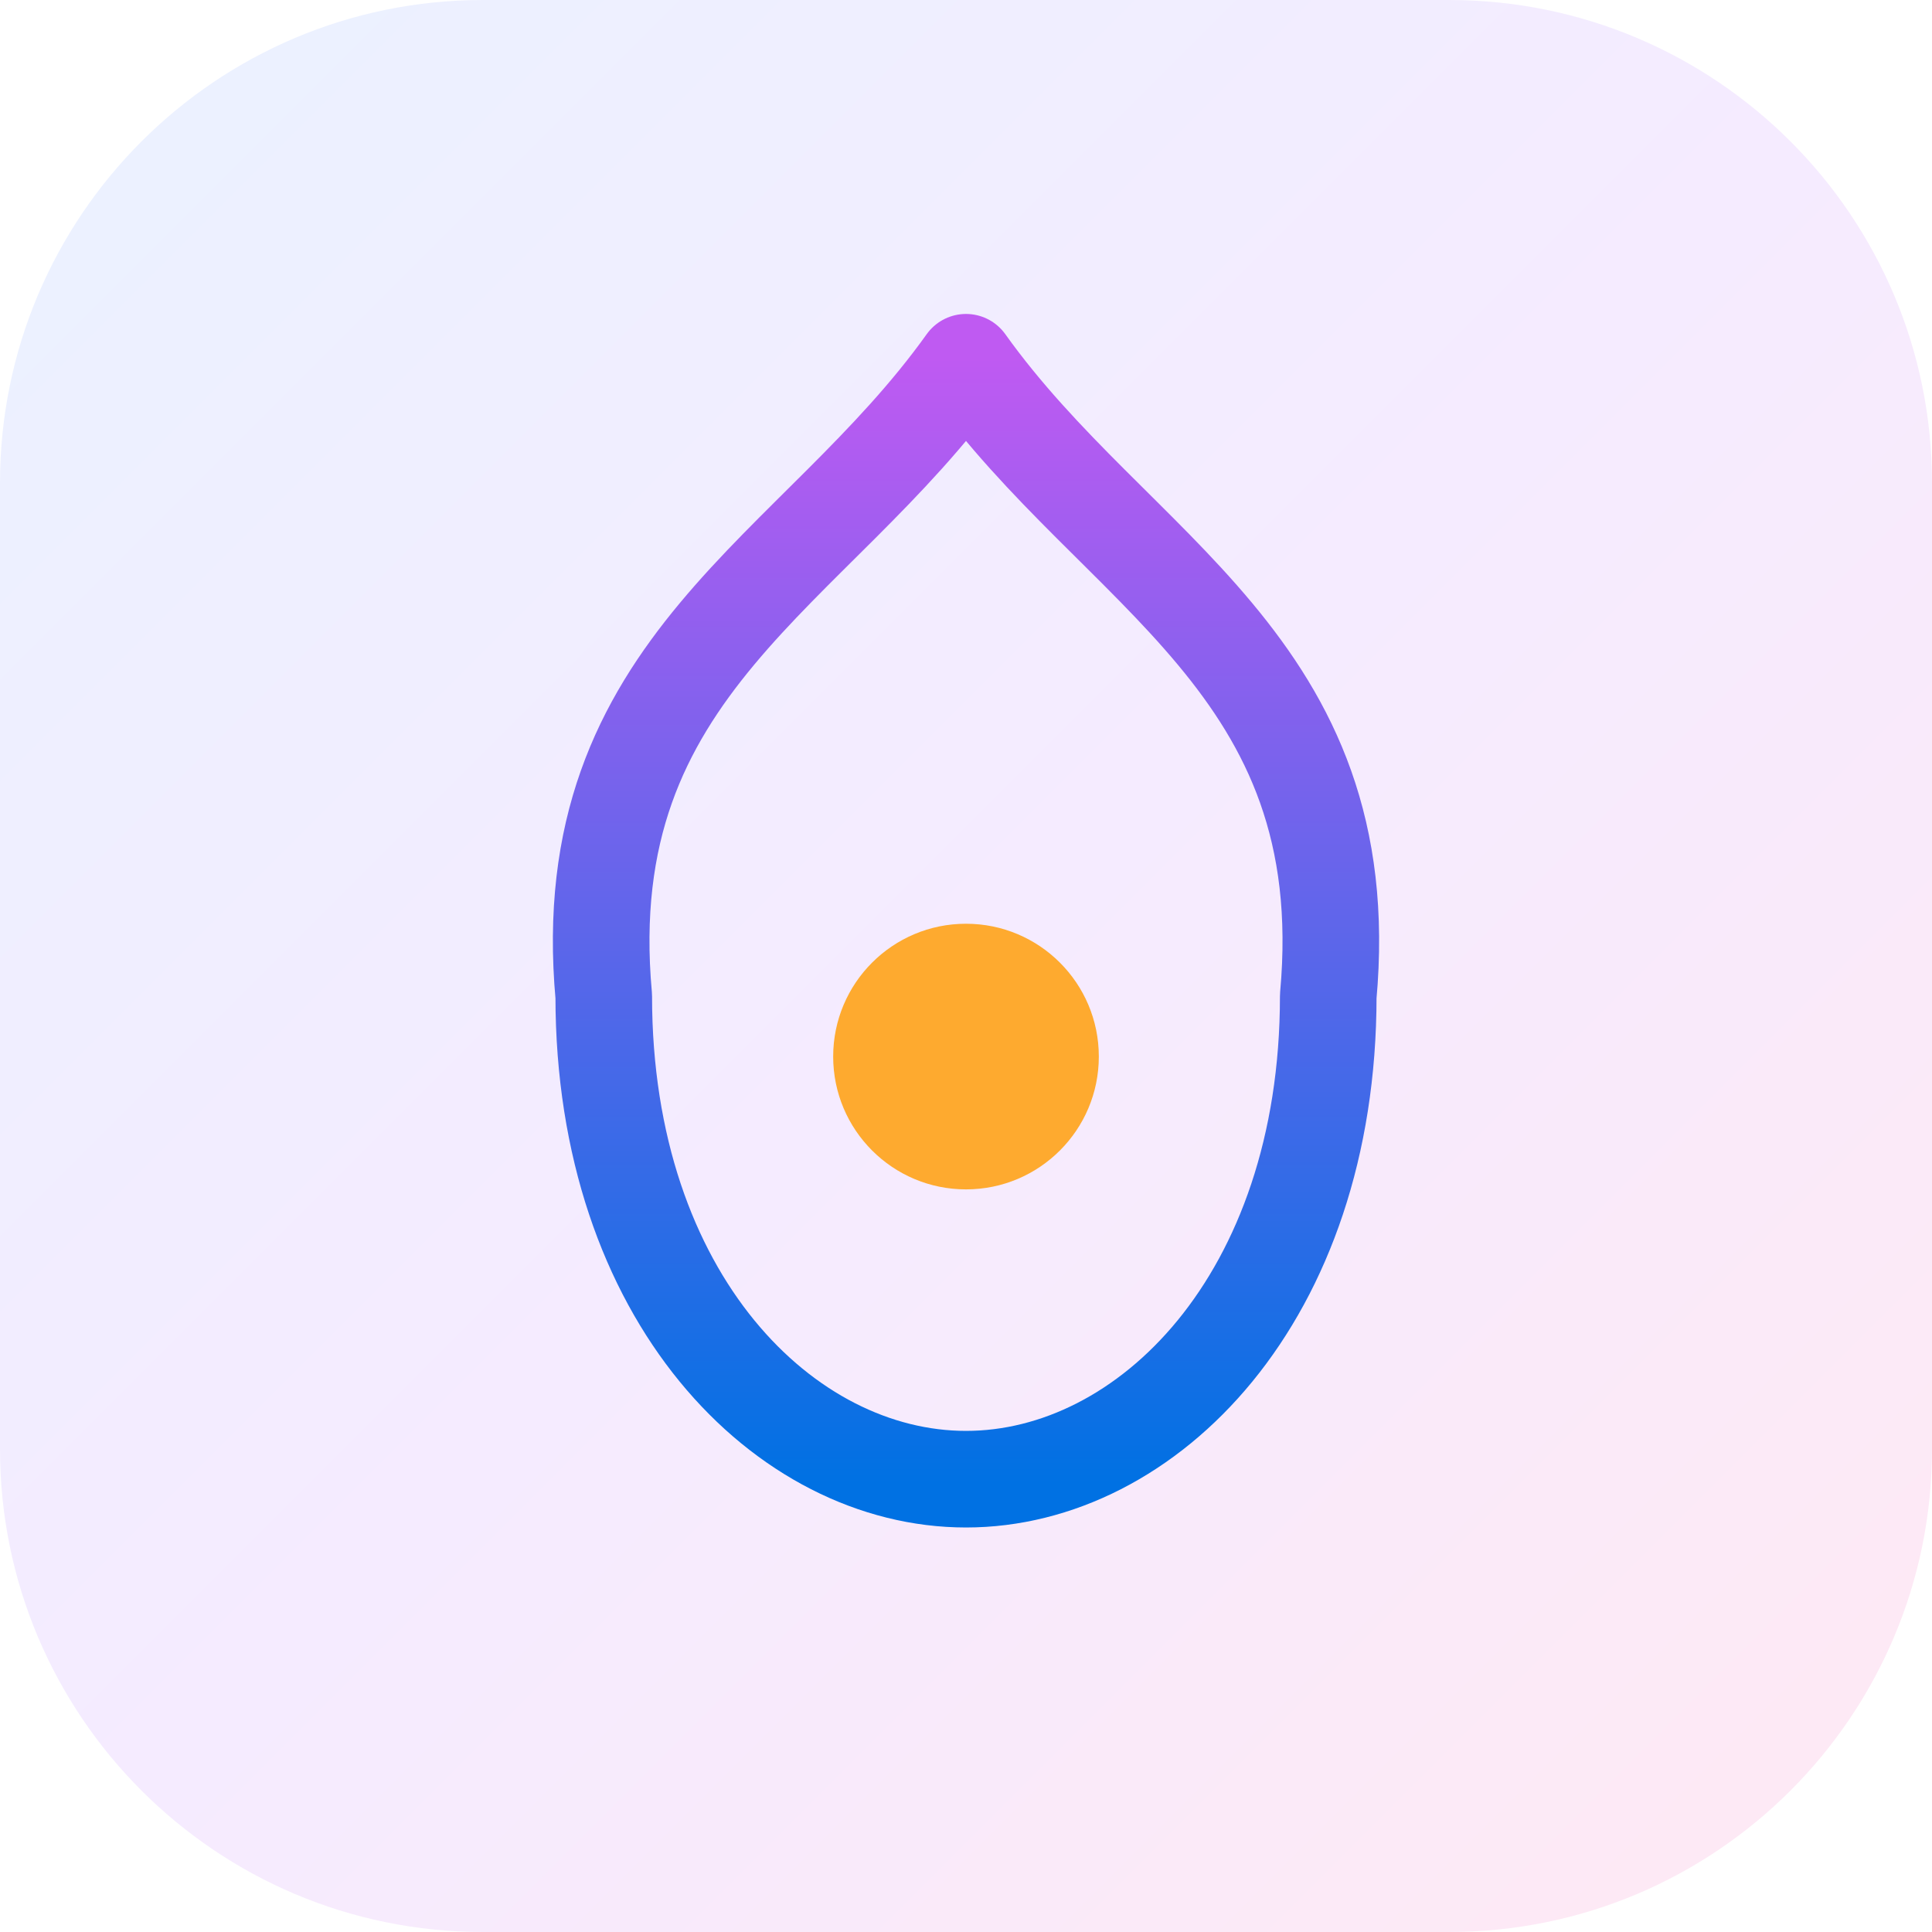
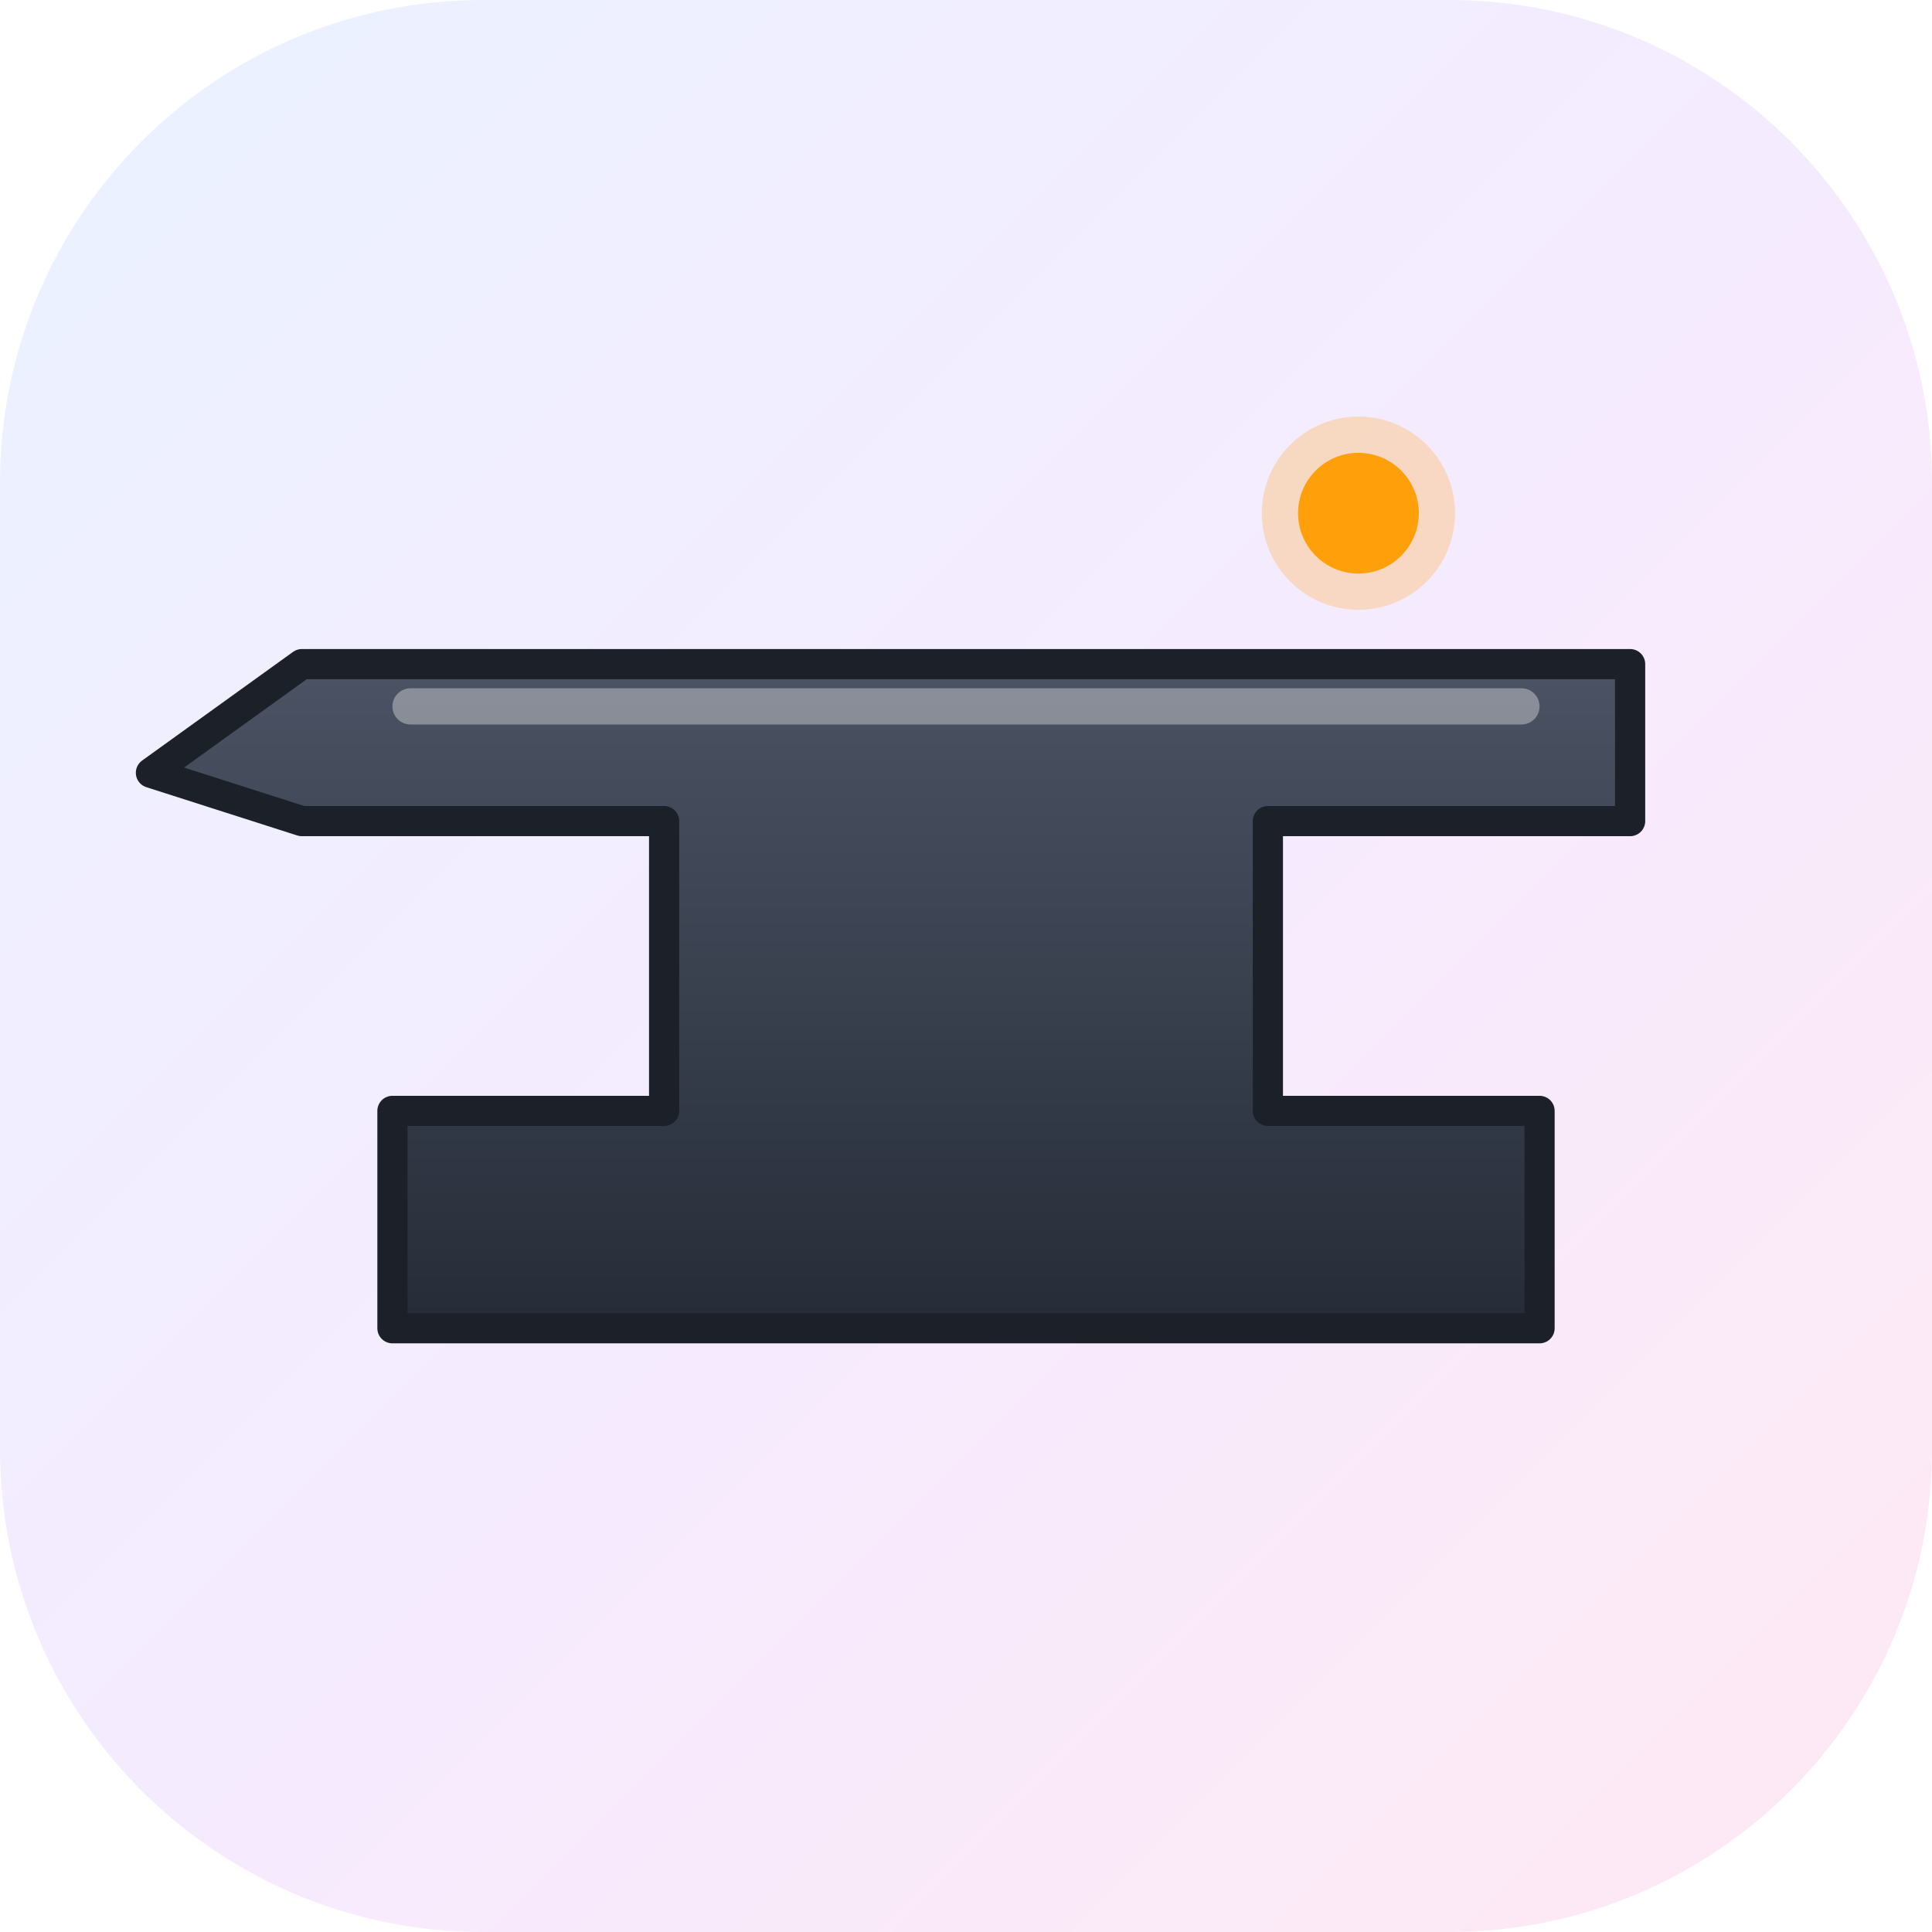
<svg xmlns="http://www.w3.org/2000/svg" viewBox="0 0 32 32">
  <defs>
    <linearGradient id="bg" x1="0" y1="0" x2="1" y2="1">
      <stop offset="0%" stop-color="#eaf2ff" />
      <stop offset="50%" stop-color="#f5ebff" />
      <stop offset="100%" stop-color="#ffe9f3" />
    </linearGradient>
-     <linearGradient id="flame" x1="0.5" y1="1" x2="0.5" y2="0">
-       <stop offset="0%" stop-color="#0071e3" />
-       <stop offset="100%" stop-color="#bf5af2" />
+     <linearGradient id="anvil" x1="0" y1="0" x2="0" y2="1">
+       <stop offset="0%" stop-color="#4b5364" />
+       <stop offset="100%" stop-color="#262c37" />
    </linearGradient>
  </defs>
  <rect width="32" height="32" rx="8" ry="8" fill="url(#bg)" />
-   <path d="     M16 6     C 18.5 9.5, 22.5 11, 22 16.5     C 22 21.5, 19 24.5, 16 24.5     C 13 24.5, 10 21.5, 10 16.5     C 9.5 11, 13.5 9.5, 16 6 Z" fill="none" stroke="url(#flame)" stroke-width="1.6" stroke-linejoin="round" />
-   <circle cx="16" cy="17.5" r="2.2" fill="#ff9f0a" opacity="0.85" />
+   <path d="     M2.5 12.8     L5 11     L27 11     L27 13.6     L21 13.6     L21 18.4     L25.5 18.4     L25.5 22     L6.5 22     L6.5 18.4     L11 18.4     L11 13.6     L5 13.6 Z" fill="url(#anvil)" stroke="#1c2129" stroke-width="0.5" stroke-linejoin="round" />
+   <rect x="6.5" y="11.4" width="19" height="0.6" fill="rgba(255,255,255,0.35)" rx="0.3" />
+   <circle cx="22.5" cy="8.5" r="1" fill="#ff9f0a" />
+   <circle cx="22.5" cy="8.5" r="1.6" fill="#ff9f0a" opacity="0.25" />
</svg>
